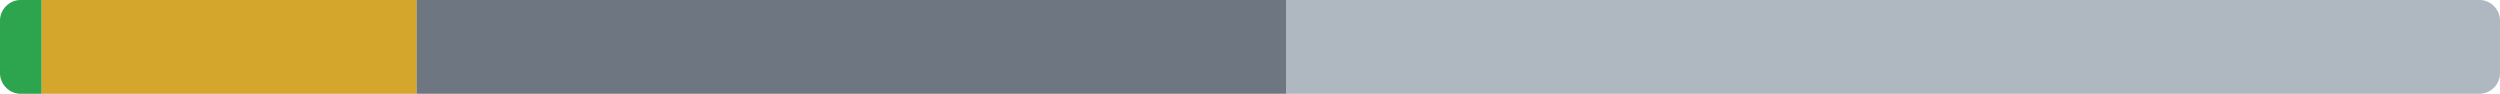
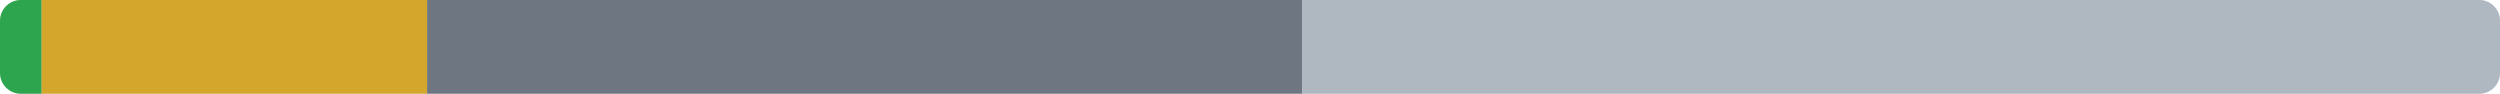
- <svg xmlns="http://www.w3.org/2000/svg" width="480" height="18" viewBox="0 0 480 18" role="img" aria-label="All tracked modules: 3 ported, 26 partial, 61 blocked, 85 not started of 175 modules">
+ <svg xmlns="http://www.w3.org/2000/svg" width="480" height="18" viewBox="0 0 480 18" role="img" aria-label="All tracked modules: 3 ported, 27 partial, 61 blocked, 84 not started of 175 modules">
  <clipPath id="r">
    <rect width="480" height="18" rx="4" />
  </clipPath>
  <g clip-path="url(#r)">
    <rect width="480" height="18" fill="#8c959f" fill-opacity="0.25" />
    <rect x="0" width="8" height="18" fill="#2da44e" />
-     <rect x="8" width="72" height="18" fill="#d4a72c" />
-     <rect x="80" width="167" height="18" fill="#6e7781" />
-     <rect x="247" width="233" height="18" fill="#afb8c1" />
+     <rect x="8" width="74" height="18" fill="#d4a72c" />
+     <rect x="82" width="168" height="18" fill="#6e7781" />
+     <rect x="250" width="230" height="18" fill="#afb8c1" />
  </g>
</svg>
